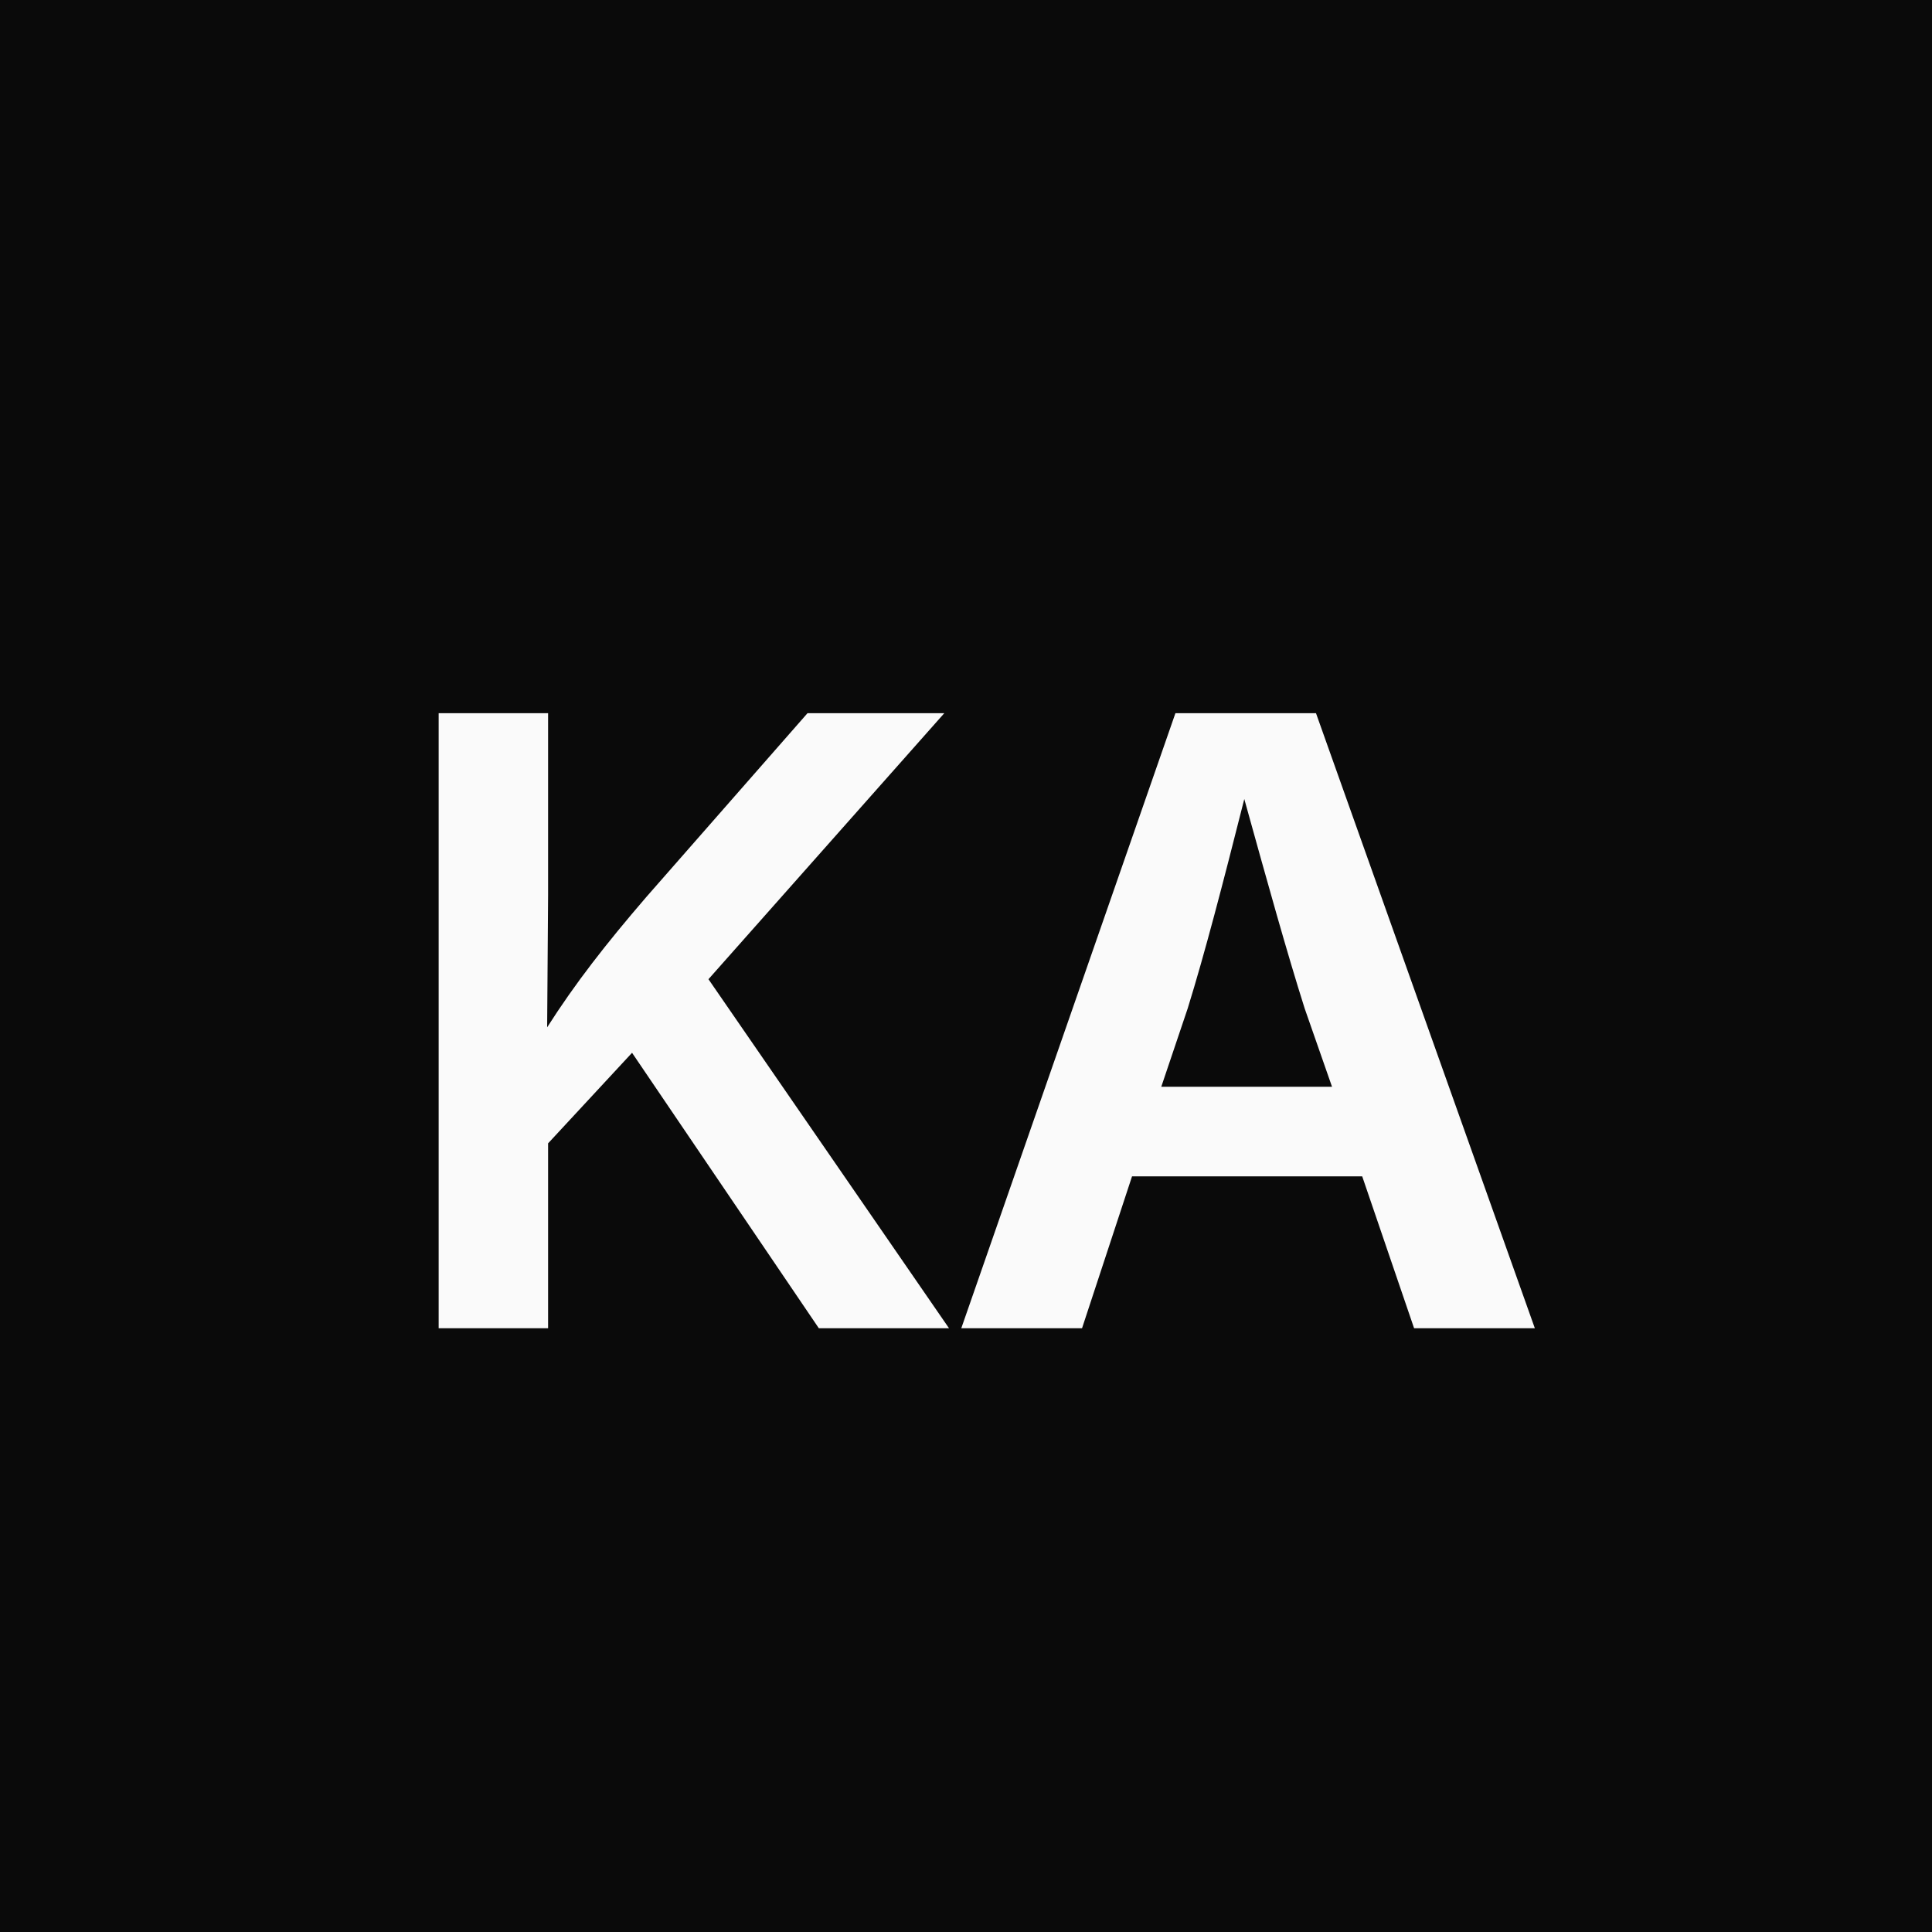
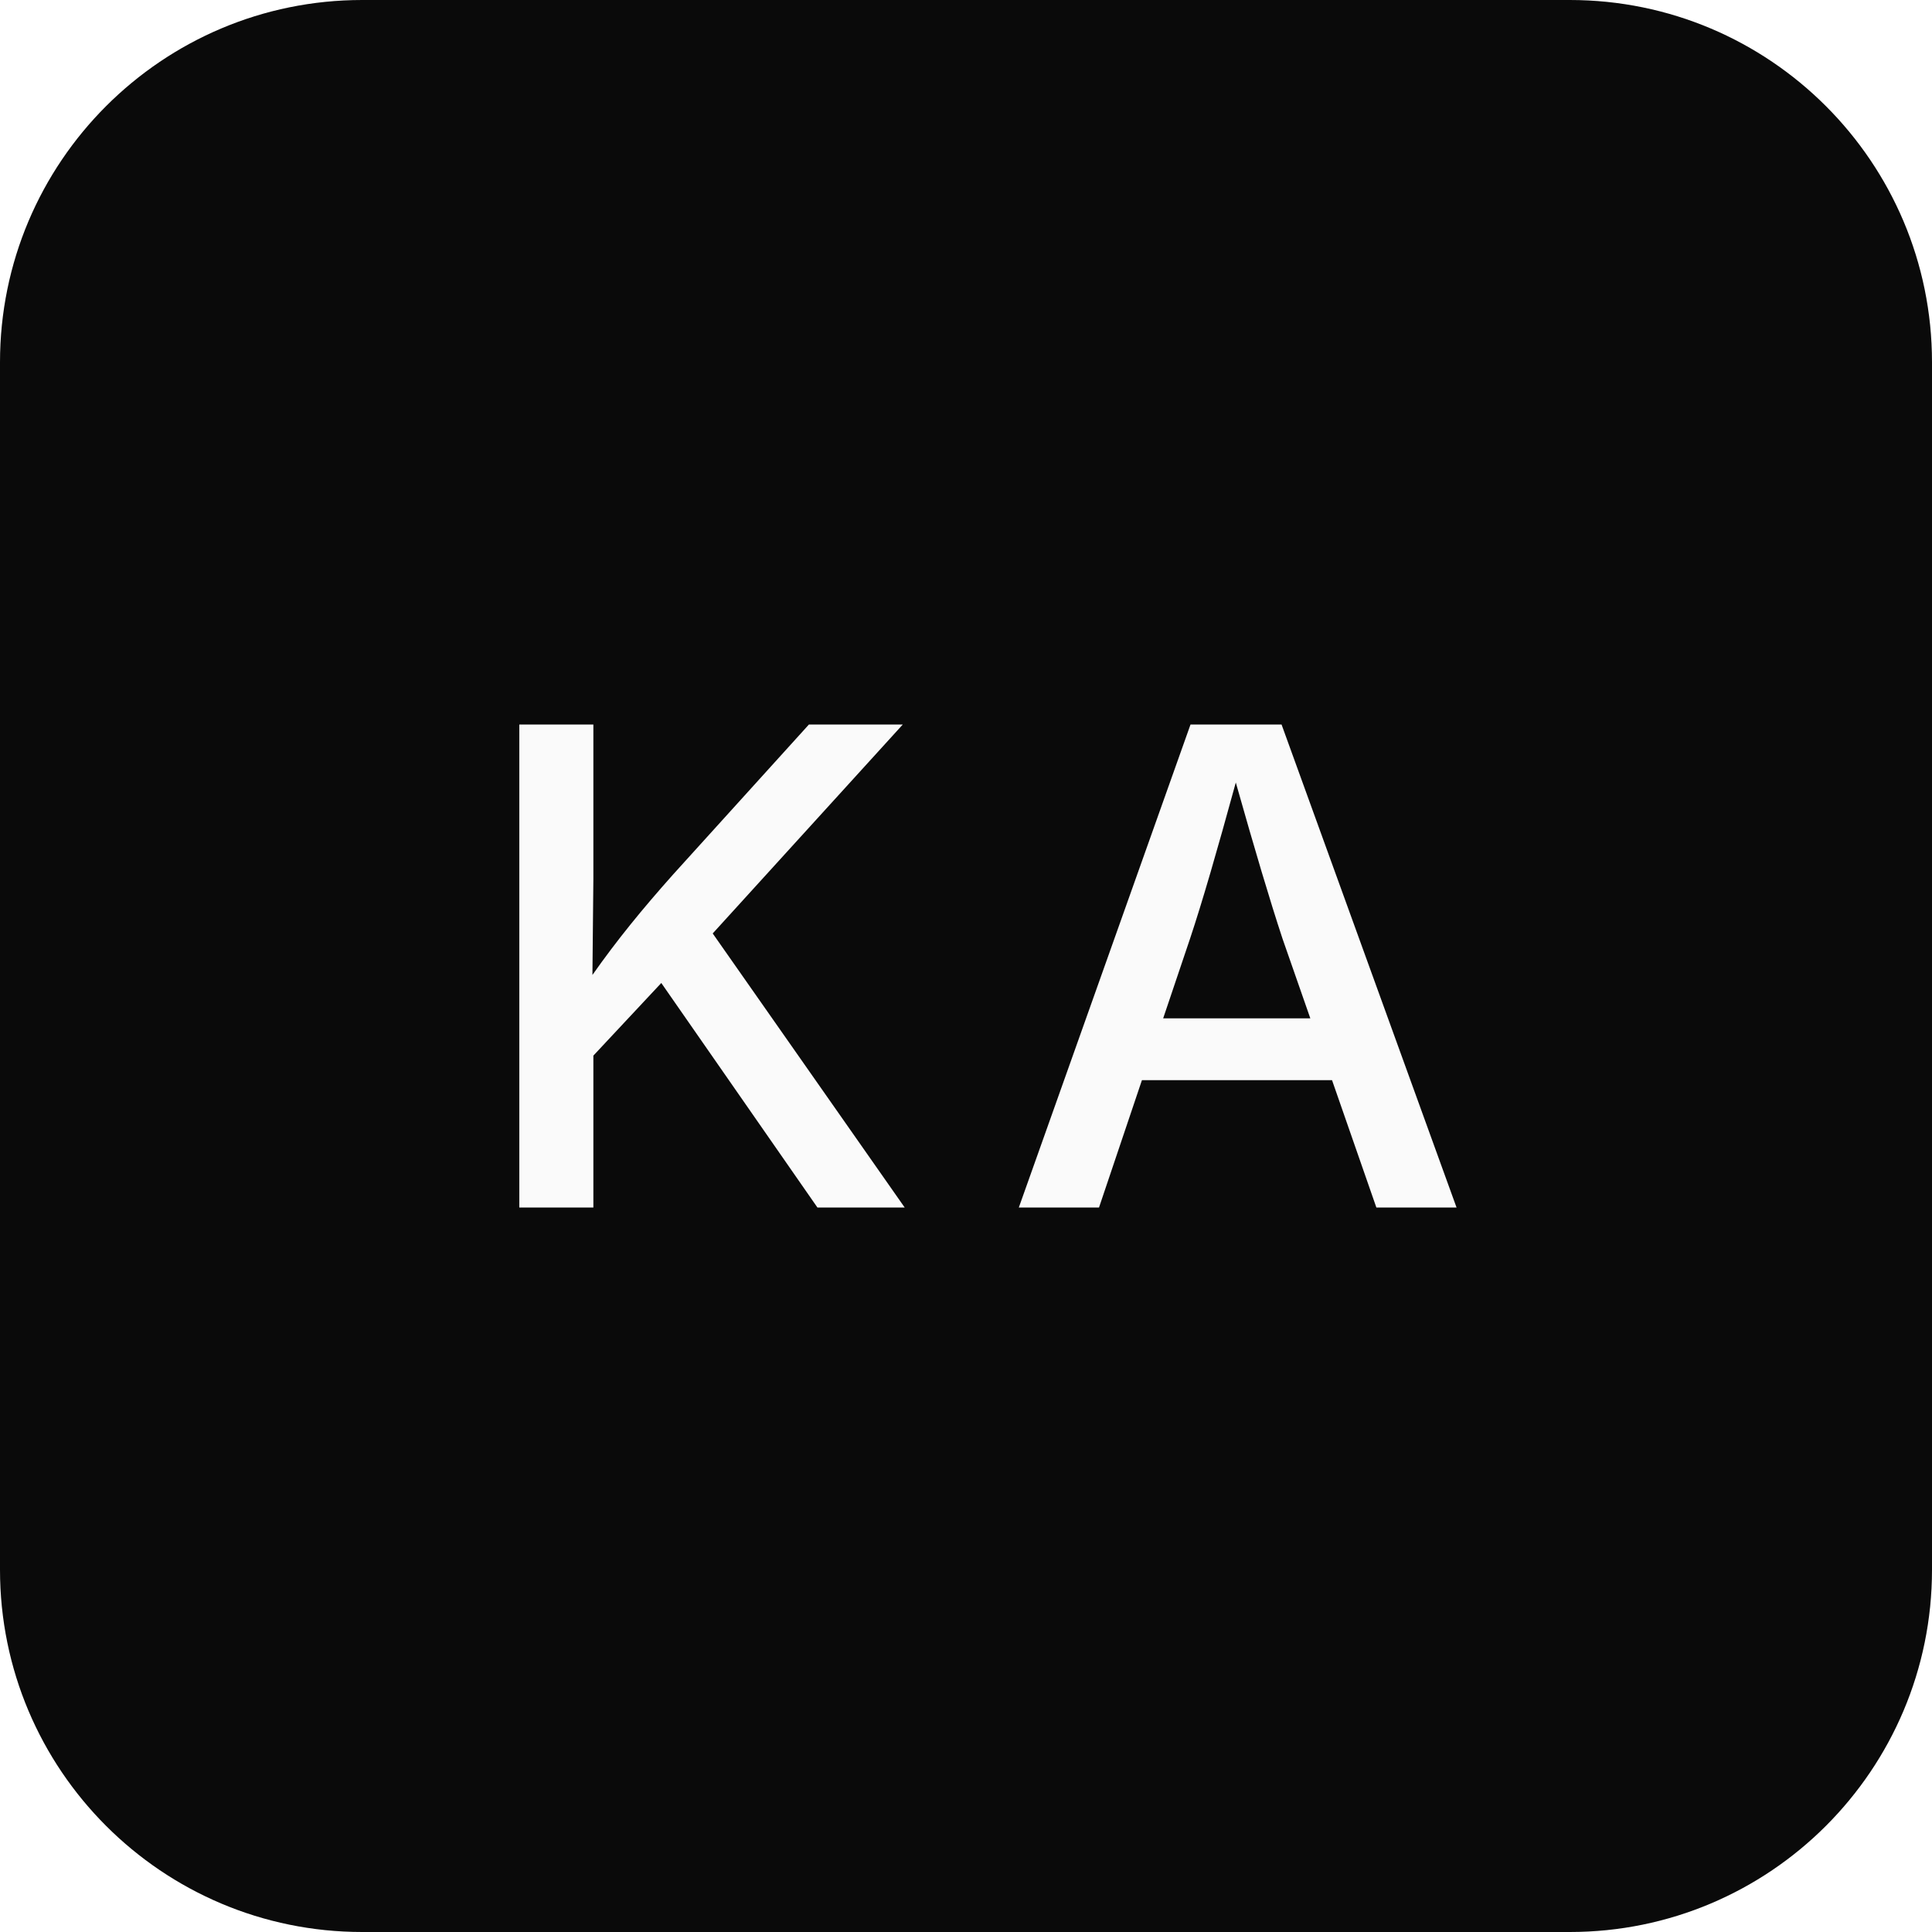
- <svg xmlns="http://www.w3.org/2000/svg" viewBox="0 0 32 32">
-   <rect width="32" height="32" fill="#0a0a0a" />
-   <text x="16" y="22" font-family="Inter, system-ui, sans-serif" font-size="14" font-weight="600" fill="#fafafa" text-anchor="middle" letter-spacing="-0.5">KA</text>
+ <svg xmlns="http://www.w3.org/2000/svg" viewBox="0 0 64 64">
+   <rect width="64" height="64" rx="12" fill="#0a0a0a" />
+   <text x="23" y="40" font-family="Inter, Arial, sans-serif" font-size="22" font-weight="500" fill="#fafafa" text-anchor="middle">K</text>
+   <text x="41" y="40" font-family="Inter, Arial, sans-serif" font-size="22" font-weight="500" fill="#fafafa" text-anchor="middle">A</text>
</svg>
